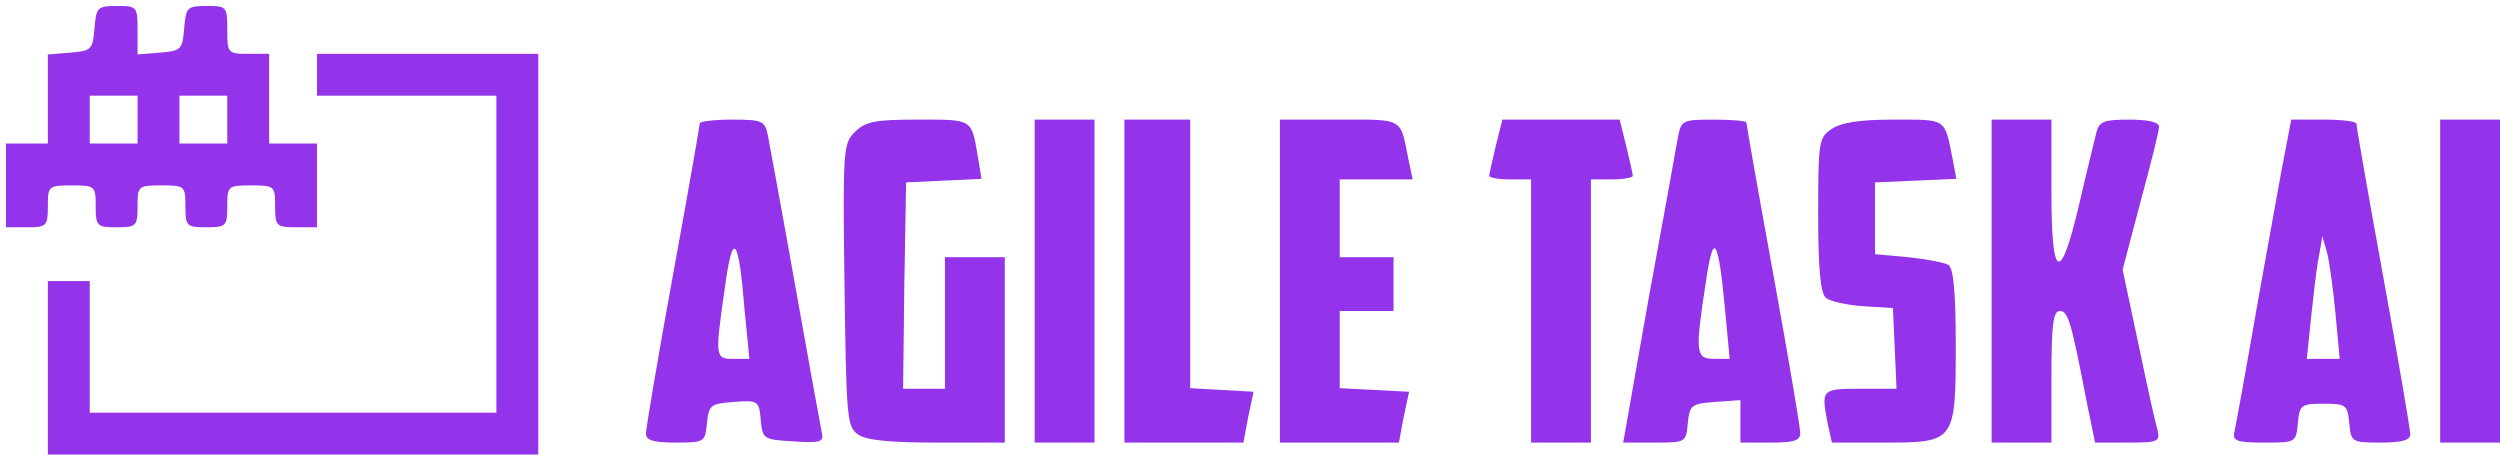
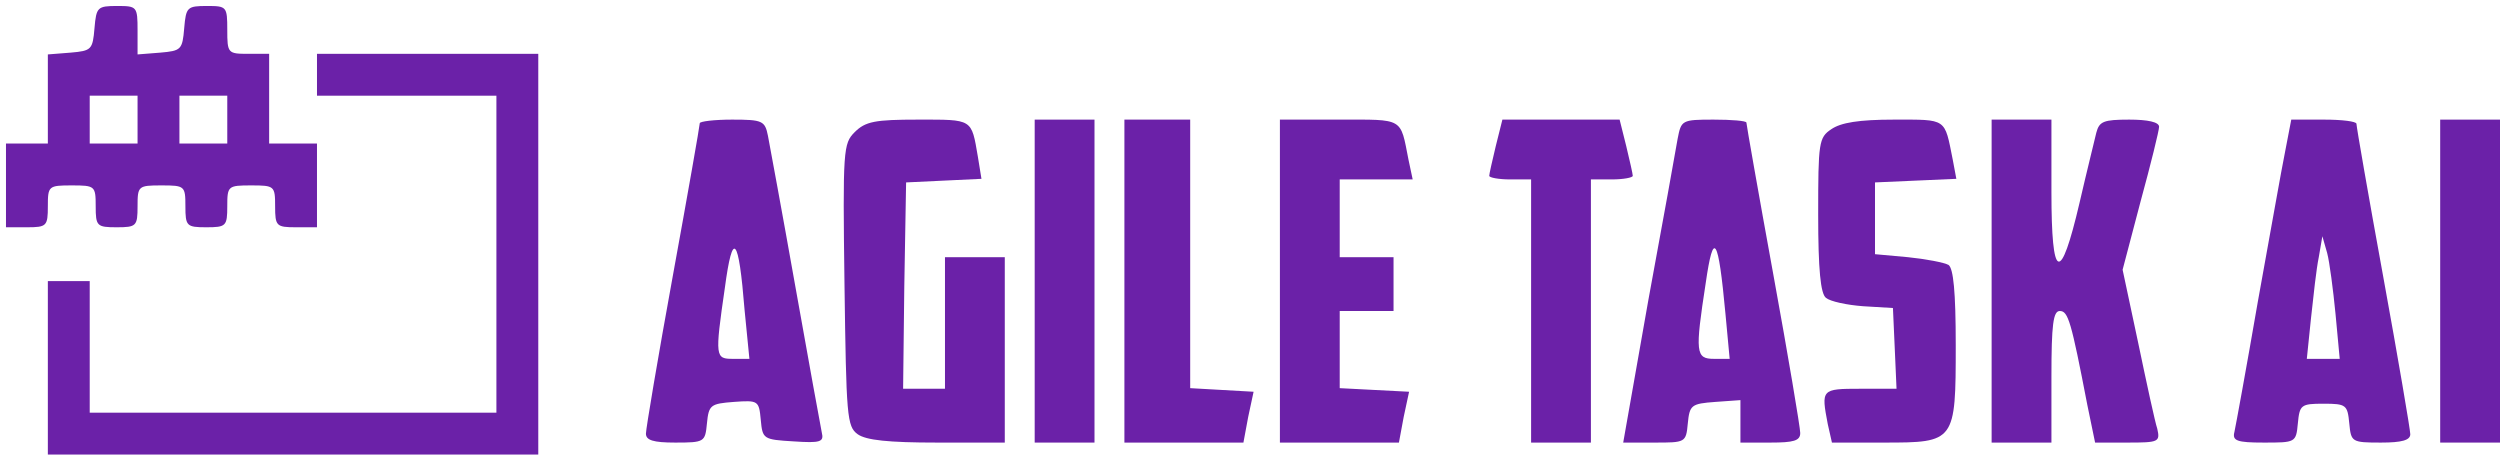
<svg xmlns="http://www.w3.org/2000/svg" version="1.0" width="418pt" height="77pt" viewBox="0 0 418 77" preserveAspectRatio="xMidYMid meet">
-   <g transform="translate(0,77) scale(0.1,-0.1)" fill="#9333ea" stroke="none">
+   <g transform="translate(0,77) scale(0.1,-0.1)" fill="#6b21a8" stroke="none">
    <path d="M158 723 c-3 -36 -5 -38 -40 -41 l-38 -3 0 -75 0 -74 -35 0 -35 0 0 -70 0 -70 35 0 c33 0 35 2 35 35 0 34 1 35 40 35 39 0 40 -1 40 -35 0 -33 2 -35 35 -35 33 0 35 2 35 35 0 34 1 35 40 35 39 0 40 -1 40 -35 0 -33 2 -35 35 -35 33 0 35 2 35 35 0 34 1 35 40 35 39 0 40 -1 40 -35 0 -33 2 -35 35 -35 l35 0 0 70 0 70 -40 0 -40 0 0 75 0 75 -35 0 c-34 0 -35 1 -35 40 0 39 -1 40 -34 40 -33 0 -35 -2 -38 -37 -3 -36 -5 -38 -40 -41 l-38 -3 0 40 c0 40 -1 41 -34 41 -33 0 -35 -2 -38 -37z m72 -153 l0 -40 -40 0 -40 0 0 40 0 40 40 0 40 0 0 -40z m150 0 l0 -40 -40 0 -40 0 0 40 0 40 40 0 40 0 0 -40z" />
    <path d="M530 645 l0 -35 150 0 150 0 0 -265 0 -265 -340 0 -340 0 0 110 0 110 -35 0 -35 0 0 -145 0 -145 410 0 410 0 0 335 0 335 -185 0 -185 0 0 -35z" />
    <path d="M1170 564 c0 -4 -20 -118 -45 -255 -25 -137 -45 -256 -45 -264 0 -11 12 -15 49 -15 49 0 50 1 53 32 3 31 6 33 45 36 41 3 42 2 45 -30 3 -32 4 -33 55 -36 45 -3 51 -1 47 15 -2 10 -22 119 -44 243 -22 124 -43 237 -46 253 -5 25 -9 27 -60 27 -30 0 -54 -3 -54 -6z m75 -313 l8 -81 -27 0 c-30 0 -31 2 -14 119 13 97 23 87 33 -38z" />
    <path d="M1429 549 c-19 -19 -20 -29 -17 -255 3 -220 4 -237 22 -250 14 -10 51 -14 133 -14 l113 0 0 155 0 155 -50 0 -50 0 0 -110 0 -110 -35 0 -35 0 2 172 3 173 63 3 63 3 -6 37 c-11 64 -8 62 -100 62 -72 0 -88 -3 -106 -21z" />
    <path d="M1730 300 l0 -270 50 0 50 0 0 270 0 270 -50 0 -50 0 0 -270z" />
    <path d="M1880 300 l0 -270 99 0 100 0 8 43 9 42 -53 3 -53 3 0 224 0 225 -55 0 -55 0 0 -270z" />
    <path d="M2140 300 l0 -270 99 0 100 0 8 43 9 42 -58 3 -58 3 0 64 0 65 45 0 45 0 0 45 0 45 -45 0 -45 0 0 65 0 65 61 0 61 0 -7 33 c-14 71 -7 67 -116 67 l-99 0 0 -270z" />
    <path d="M2501 526 c-6 -25 -11 -47 -11 -50 0 -3 16 -6 35 -6 l35 0 0 -220 0 -220 50 0 50 0 0 220 0 220 35 0 c19 0 35 3 35 6 0 3 -5 25 -11 50 l-11 44 -98 0 -98 0 -11 -44z" />
    <path d="M2805 538 c-3 -18 -25 -140 -49 -270 l-42 -238 52 0 c52 0 53 0 56 32 3 31 6 33 46 36 l42 3 0 -35 0 -36 50 0 c39 0 50 3 50 16 0 9 -20 128 -45 265 -25 137 -45 251 -45 254 0 3 -25 5 -55 5 -53 0 -54 -1 -60 -32z m80 -293 l7 -75 -26 0 c-31 0 -32 10 -14 127 13 90 21 77 33 -52z" />
    <path d="M3062 554 c-21 -14 -22 -22 -22 -143 0 -92 4 -132 13 -139 7 -6 35 -12 62 -14 l50 -3 3 -67 3 -68 -61 0 c-65 0 -65 -1 -54 -59 l7 -31 87 0 c119 0 120 1 120 163 0 90 -4 128 -12 134 -7 4 -38 10 -68 13 l-55 5 0 60 0 60 68 3 68 3 -6 32 c-14 70 -9 67 -98 67 -59 0 -89 -5 -105 -16z" />
    <path d="M3330 300 l0 -270 50 0 50 0 0 110 c0 88 3 110 14 110 14 0 19 -17 46 -157 l13 -63 54 0 c52 0 55 1 50 23 -4 12 -18 77 -32 144 l-26 122 30 114 c17 62 31 119 31 125 0 8 -19 12 -50 12 -43 0 -50 -3 -55 -22 -3 -13 -16 -65 -28 -117 -32 -137 -47 -131 -47 18 l0 121 -50 0 -50 0 0 -270z" />
    <path d="M3821 518 c-6 -29 -26 -143 -46 -253 -19 -110 -37 -208 -39 -217 -4 -15 4 -18 49 -18 53 0 54 0 57 32 3 31 5 33 43 33 38 0 40 -2 43 -33 3 -31 4 -32 53 -32 35 0 49 4 49 14 0 7 -20 125 -45 262 -25 137 -45 252 -45 257 0 4 -24 7 -54 7 l-55 0 -10 -52z m84 -273 l7 -75 -27 0 -28 0 7 68 c4 37 9 83 13 102 l6 35 8 -28 c4 -15 10 -61 14 -102z" />
    <path d="M4080 300 l0 -270 50 0 50 0 0 270 0 270 -50 0 -50 0 0 -270z" />
  </g>
</svg>
